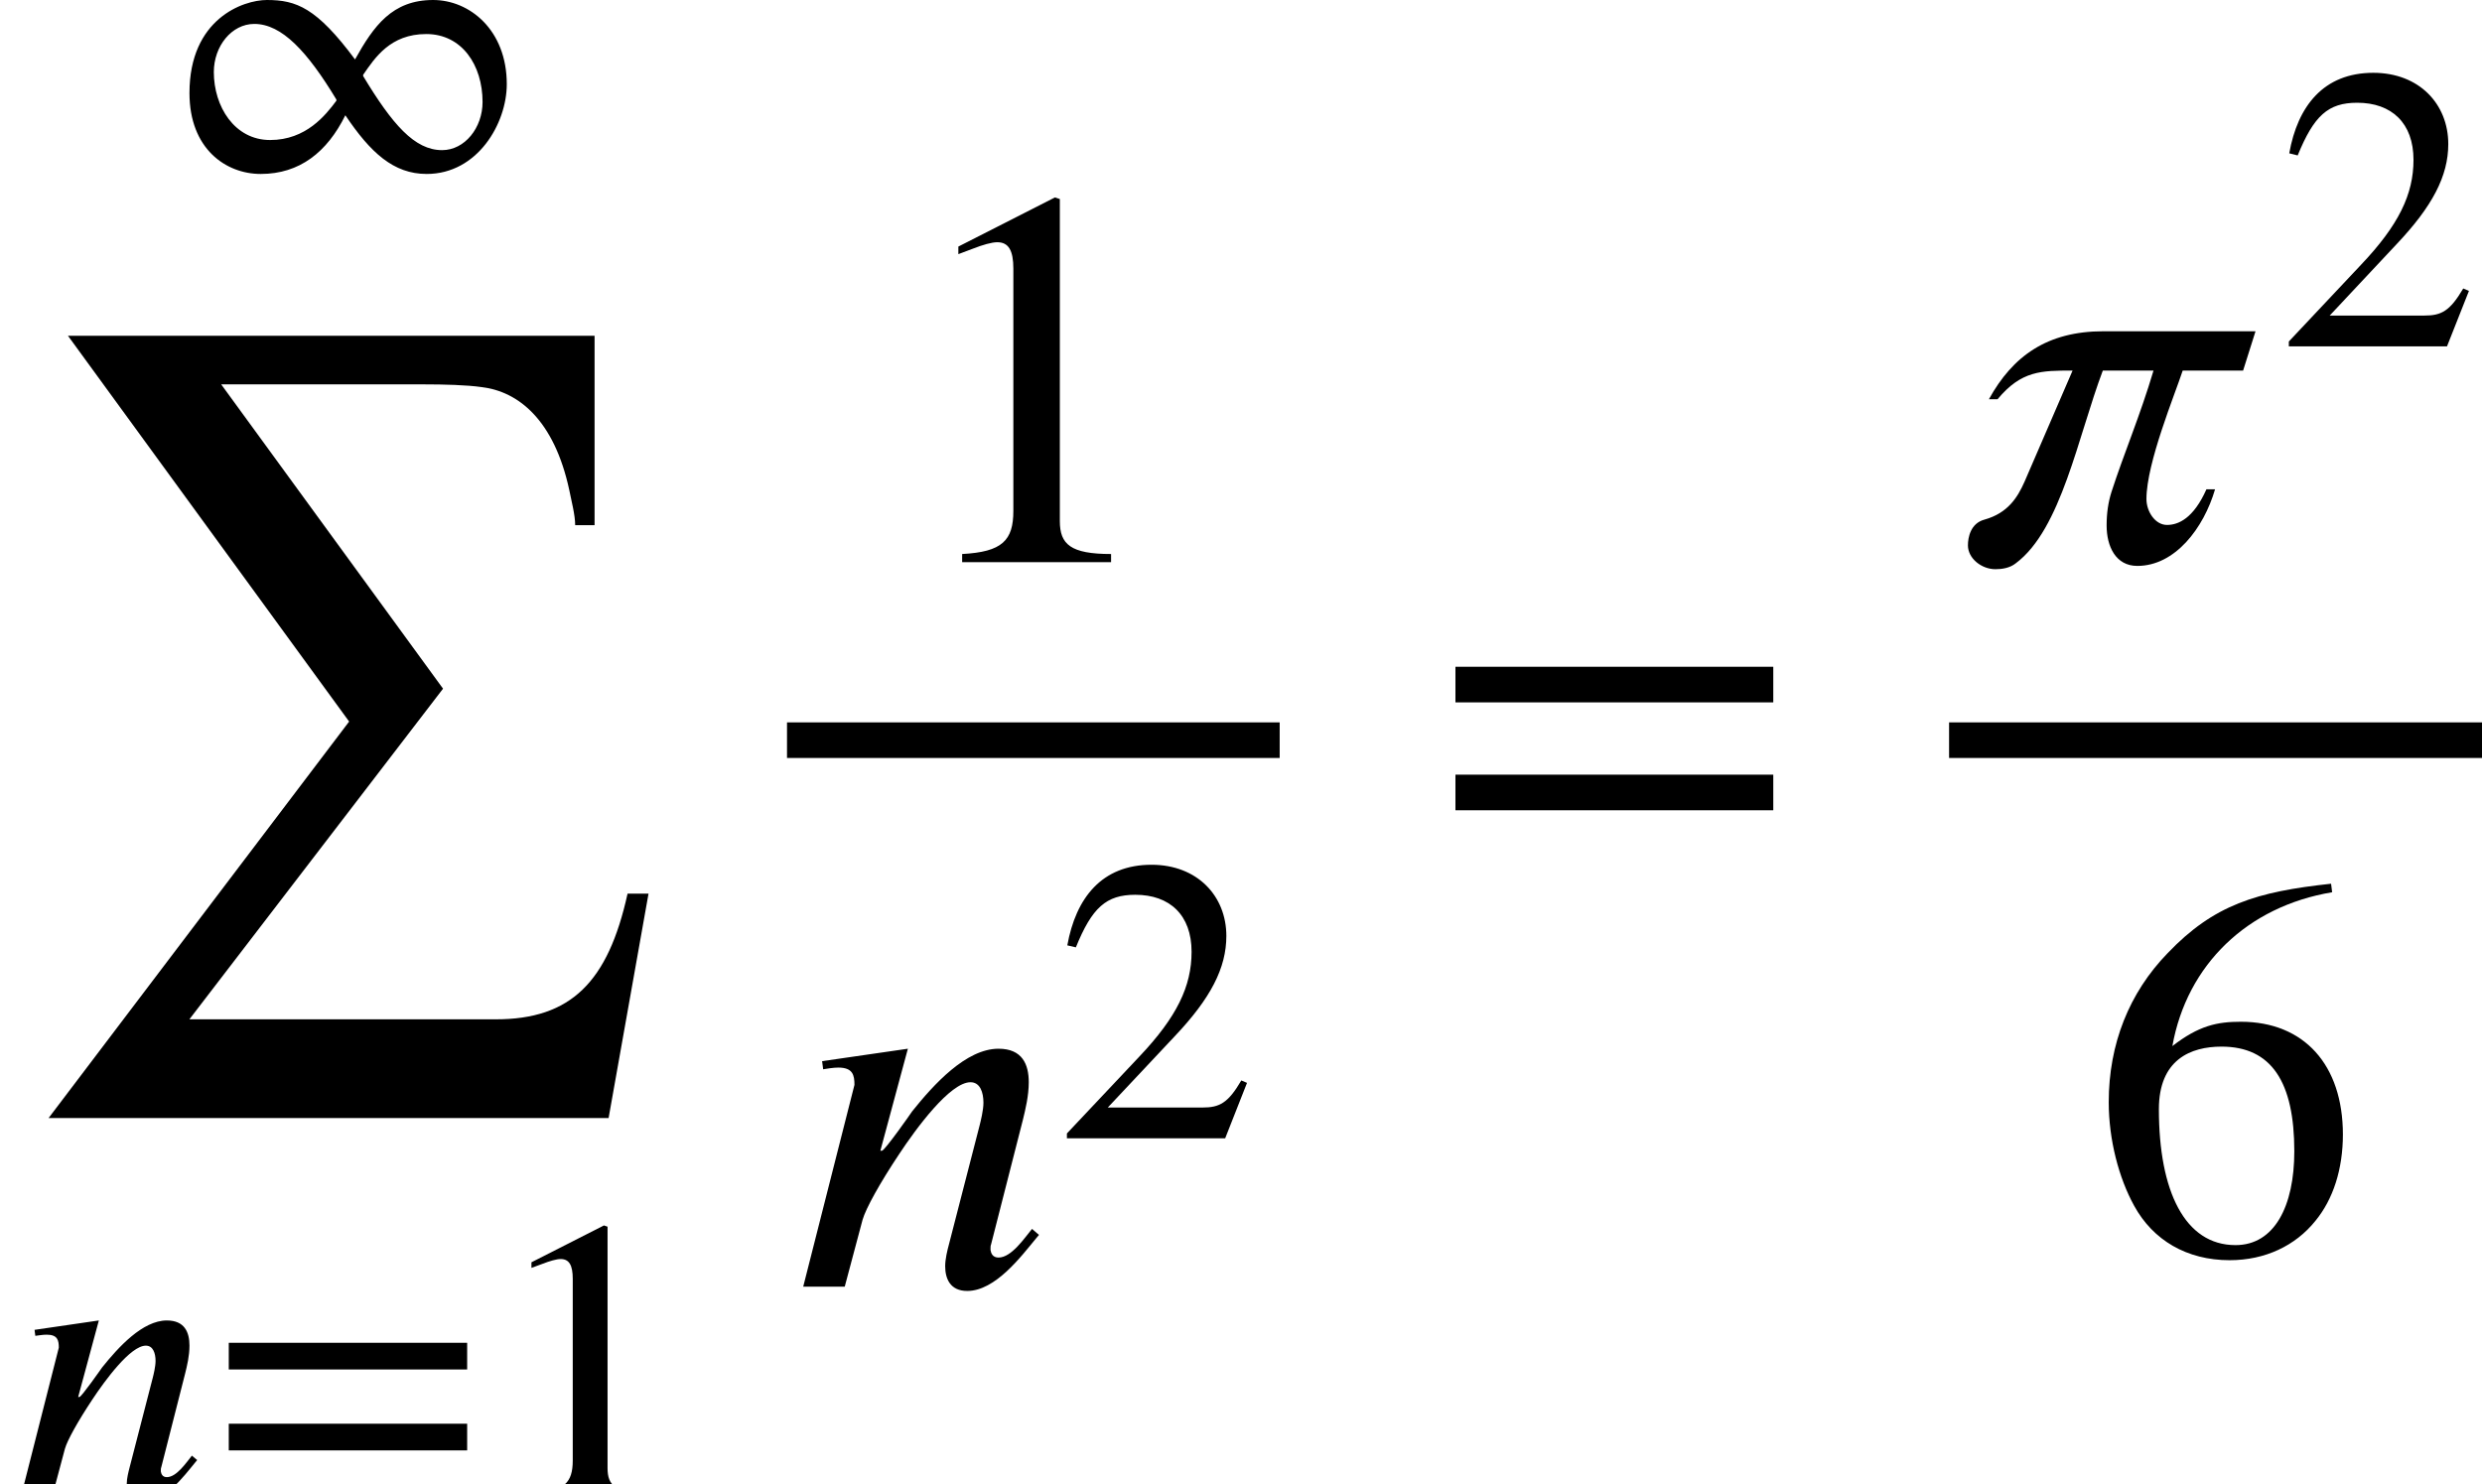
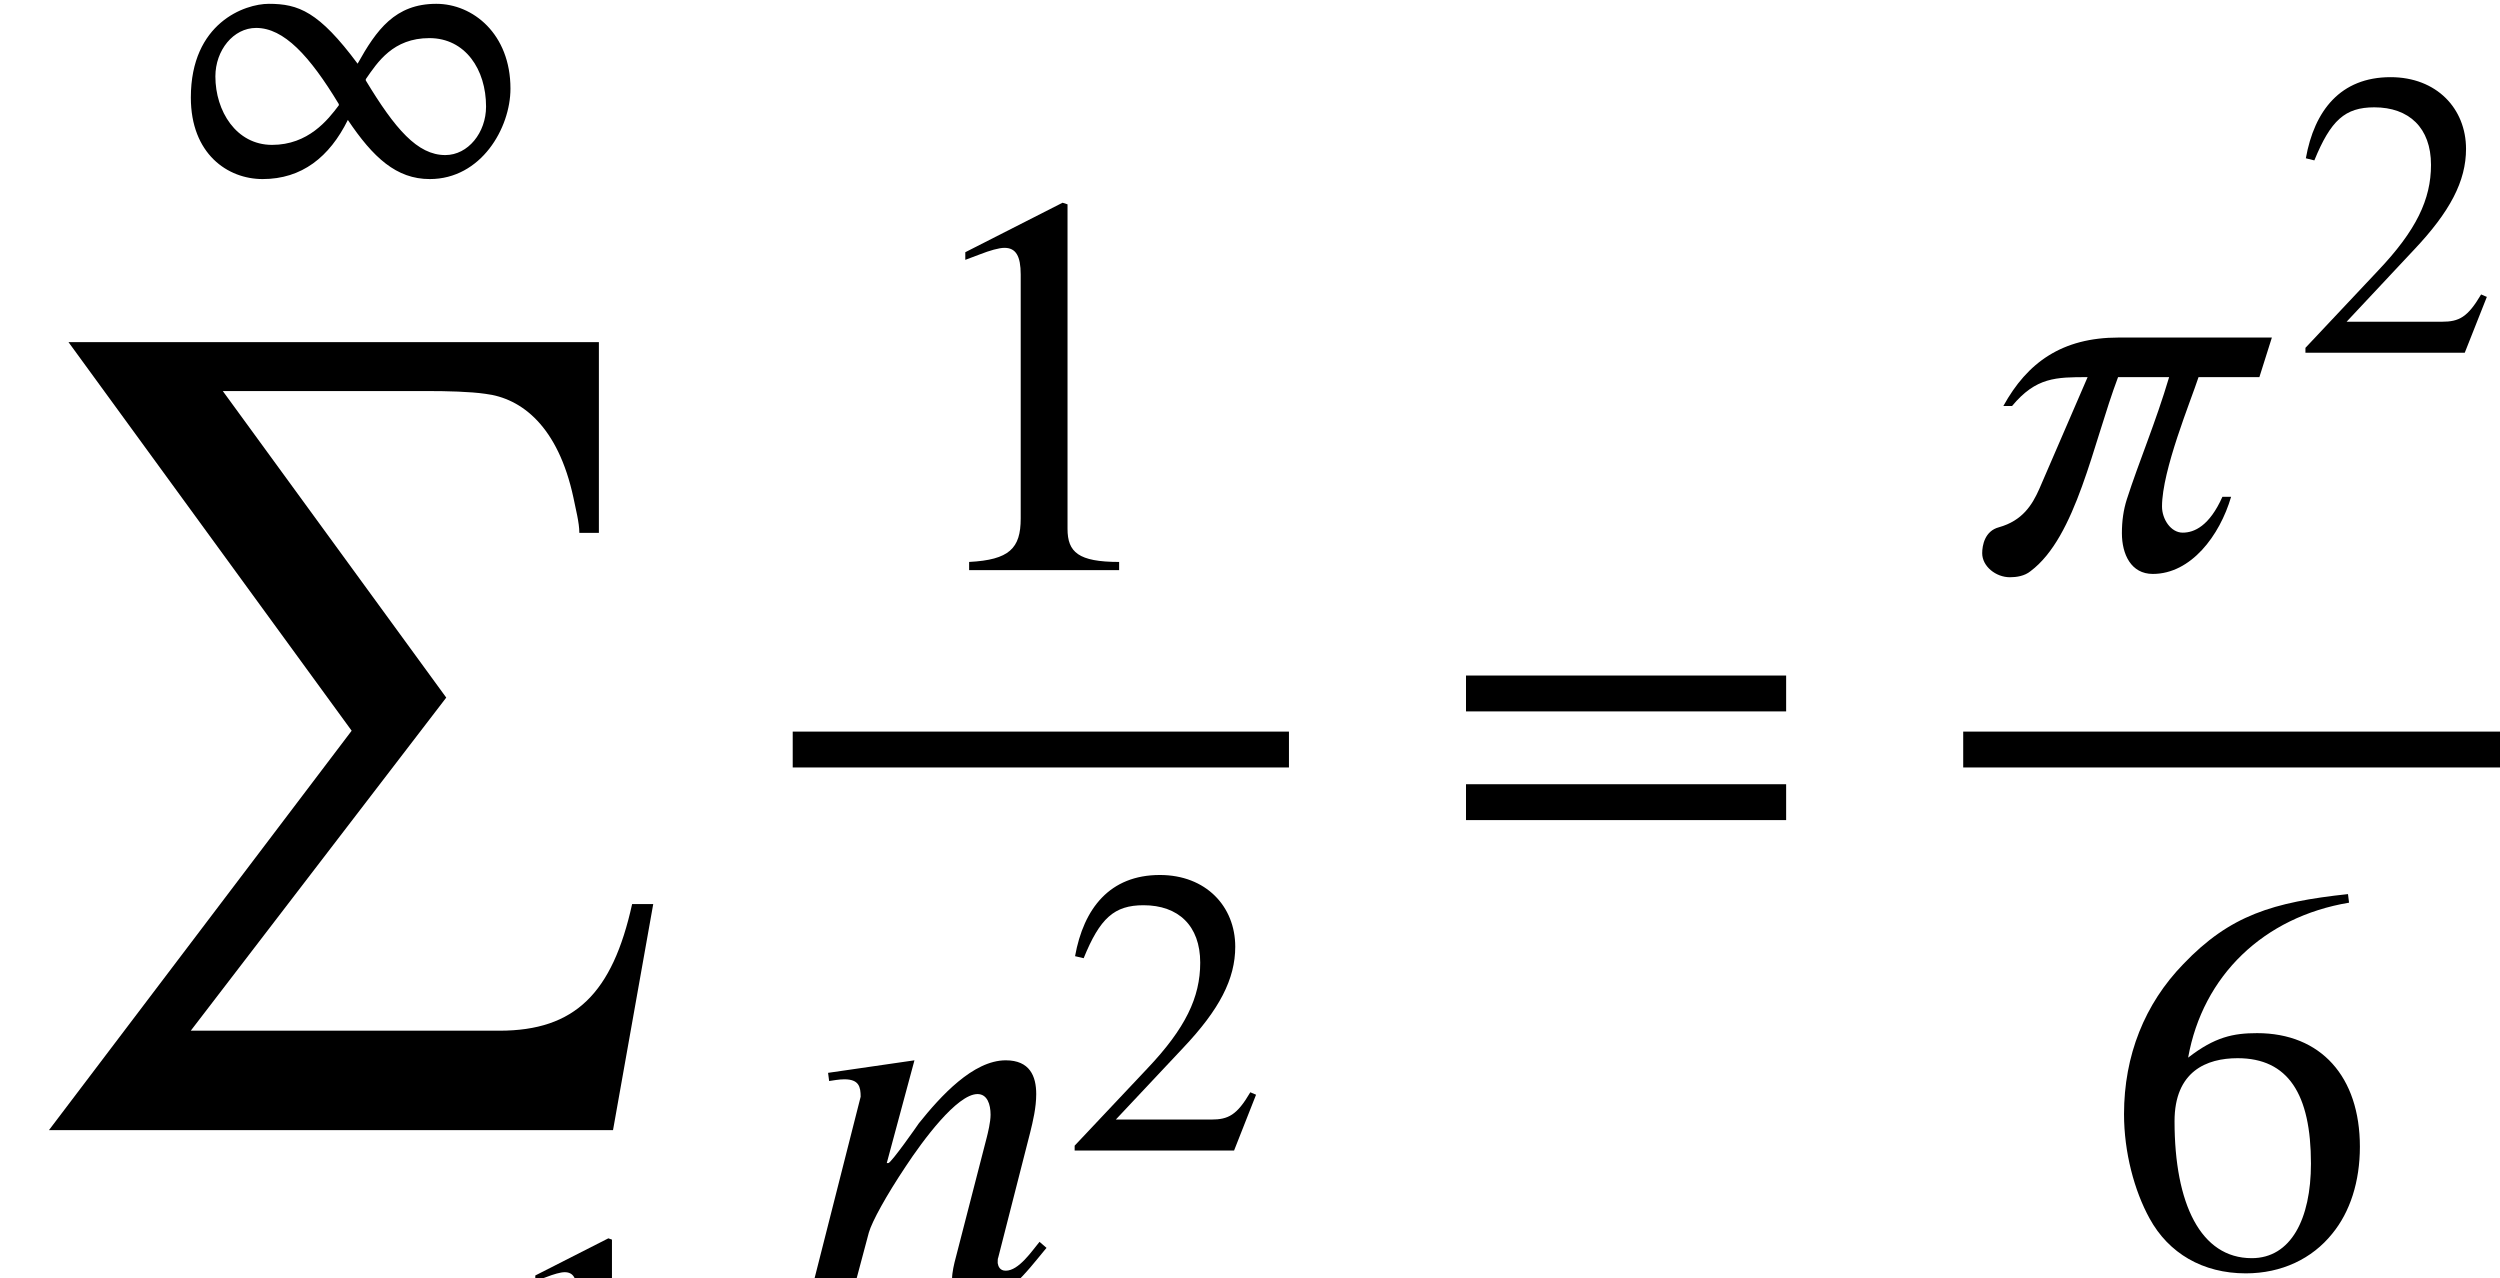
- <svg xmlns="http://www.w3.org/2000/svg" width="92" height="55" viewBox="0 0 92 55" data-dpi="300">
-   <path fill-rule="nonzero" fill="rgb(0%, 0%, 0%)" fill-opacity="1" d="M 12.469 3.734 L 12.469 3.691 C 11.391 1.906 10.445 0.887 9.426 0.887 C 8.586 0.887 7.926 1.711 7.926 2.672 C 7.926 3.945 8.691 5.191 10.012 5.191 C 11.344 5.191 12.066 4.273 12.469 3.734 Z M 13.461 2.773 L 13.461 2.82 C 14.539 4.605 15.363 5.566 16.387 5.566 C 17.227 5.566 17.887 4.738 17.887 3.781 C 17.887 2.414 17.121 1.262 15.801 1.262 C 14.465 1.262 13.895 2.145 13.461 2.773 Z M 18.785 3.121 C 18.785 4.574 17.703 6.449 15.816 6.449 C 14.586 6.449 13.73 5.656 12.801 4.273 C 12.125 5.641 11.105 6.449 9.664 6.449 C 8.375 6.449 7.023 5.52 7.023 3.449 C 7.023 0.691 9.02 0 9.891 0 C 10.984 0 11.734 0.285 13.16 2.203 C 13.852 0.961 14.539 0 16.055 0 C 17.406 0 18.785 1.109 18.785 3.121 Z M 18.785 3.121 " />
-   <path fill-rule="nonzero" fill="rgb(0%, 0%, 0%)" fill-opacity="1" d="M 24.039 33.129 L 22.559 41.449 L 1.801 41.449 L 12.941 26.75 L 2.52 12.449 L 22.039 12.449 L 22.039 19.469 L 21.32 19.469 C 21.32 19.09 21.18 18.57 21.102 18.172 C 20.539 15.551 19.199 14.512 17.859 14.352 C 17.301 14.27 16.441 14.25 15.738 14.25 L 8.199 14.25 L 16.422 25.531 L 7.02 37.789 L 18.379 37.789 C 21.16 37.789 22.539 36.41 23.262 33.129 Z M 24.039 33.129 " />
-   <path fill-rule="nonzero" fill="rgb(0%, 0%, 0%)" fill-opacity="1" d="M 7.309 54.129 L 7.234 54.219 C 6.816 54.73 6.094 55.691 5.316 55.691 C 4.836 55.691 4.699 55.344 4.699 55 C 4.699 54.805 4.762 54.566 4.805 54.398 L 5.66 51.086 C 5.691 50.965 5.766 50.664 5.766 50.453 C 5.766 50.172 5.676 49.887 5.406 49.887 C 4.836 49.887 3.891 51.176 3.426 51.879 C 2.887 52.691 2.496 53.395 2.406 53.711 L 1.91 55.57 L 0.754 55.57 L 2.18 49.961 C 2.18 49.691 2.137 49.48 1.73 49.48 C 1.578 49.48 1.414 49.512 1.309 49.523 L 1.281 49.301 L 3.664 48.953 L 2.898 51.789 L 2.945 51.789 C 3.02 51.789 3.754 50.738 3.785 50.695 C 4.387 49.945 5.285 48.953 6.184 48.953 C 6.844 48.953 7.023 49.391 7.023 49.887 C 7.023 50.262 6.934 50.637 6.859 50.934 L 5.977 54.398 C 5.961 54.43 5.961 54.477 5.961 54.551 C 5.977 54.641 6.02 54.762 6.184 54.762 C 6.547 54.762 6.906 54.219 7.113 53.965 Z M 7.309 54.129 " />
-   <path fill-rule="nonzero" fill="rgb(0%, 0%, 0%)" fill-opacity="1" d="M 17.316 53.77 L 8.48 53.77 L 8.48 52.781 L 17.316 52.781 Z M 17.316 50.77 L 8.48 50.77 L 8.48 49.781 L 17.316 49.781 Z M 17.316 50.77 " />
-   <path fill-rule="nonzero" fill="rgb(0%, 0%, 0%)" fill-opacity="1" d="M 23.945 55.57 L 19.805 55.57 L 19.805 55.344 C 20.914 55.285 21.23 54.969 21.23 54.145 L 21.23 47.41 C 21.23 46.898 21.094 46.676 20.781 46.676 C 20.629 46.676 20.375 46.75 20.105 46.855 L 19.699 47.004 L 19.699 46.797 L 22.387 45.43 L 22.52 45.477 L 22.52 54.43 C 22.52 55.074 22.82 55.344 23.945 55.344 Z M 23.945 55.57 " />
-   <path fill-rule="nonzero" fill="rgb(0%, 0%, 0%)" fill-opacity="1" d="M 41.184 20.84 L 35.664 20.84 L 35.664 20.539 C 37.145 20.461 37.562 20.039 37.562 18.941 L 37.562 9.961 C 37.562 9.281 37.383 8.98 36.965 8.98 C 36.762 8.98 36.422 9.078 36.062 9.219 L 35.523 9.422 L 35.523 9.141 L 39.102 7.32 L 39.285 7.379 L 39.285 19.32 C 39.285 20.18 39.684 20.539 41.184 20.539 Z M 41.184 20.84 " />
-   <path fill="none" stroke-width="66" stroke-linecap="butt" stroke-linejoin="bevel" stroke="rgb(0%, 0%, 0%)" stroke-opacity="1" stroke-miterlimit="0" d="M 1458.594 1372.07 L 2371.68 1372.07 " transform="matrix(0.02, 0, 0, 0.02, -0.00000095591, -0.00000516057)" />
-   <path fill-rule="nonzero" fill="rgb(0%, 0%, 0%)" fill-opacity="1" d="M 38.512 45.781 L 38.414 45.898 C 37.852 46.578 36.895 47.859 35.852 47.859 C 35.215 47.859 35.035 47.398 35.035 46.941 C 35.035 46.68 35.113 46.359 35.172 46.141 L 36.312 41.719 C 36.352 41.559 36.453 41.16 36.453 40.879 C 36.453 40.5 36.332 40.121 35.973 40.121 C 35.215 40.121 33.953 41.84 33.332 42.781 C 32.613 43.859 32.094 44.801 31.973 45.219 L 31.312 47.699 L 29.773 47.699 L 31.672 40.219 C 31.672 39.859 31.613 39.578 31.074 39.578 C 30.875 39.578 30.652 39.621 30.512 39.641 L 30.473 39.34 L 33.652 38.879 L 32.633 42.66 L 32.691 42.66 C 32.793 42.66 33.773 41.262 33.812 41.199 C 34.613 40.199 35.812 38.879 37.012 38.879 C 37.895 38.879 38.133 39.461 38.133 40.121 C 38.133 40.621 38.012 41.121 37.914 41.52 L 36.734 46.141 C 36.715 46.18 36.715 46.238 36.715 46.34 C 36.734 46.461 36.793 46.621 37.012 46.621 C 37.492 46.621 37.973 45.898 38.254 45.559 Z M 38.512 45.781 " />
-   <path fill-rule="nonzero" fill="rgb(0%, 0%, 0%)" fill-opacity="1" d="M 46.223 40.145 L 45.414 42.199 L 39.547 42.199 L 39.547 42.02 L 42.219 39.184 C 43.629 37.699 44.168 36.559 44.168 35.285 C 44.168 33.922 43.359 33.172 42.082 33.172 C 41.004 33.172 40.477 33.648 39.879 35.121 L 39.562 35.047 C 39.879 33.289 40.84 32.059 42.684 32.059 C 44.379 32.059 45.457 33.215 45.457 34.699 C 45.457 35.887 44.875 37.012 43.539 38.422 L 41.062 41.059 L 44.574 41.059 C 45.203 41.059 45.52 40.895 46.012 40.055 Z M 46.223 40.145 " />
-   <path fill-rule="nonzero" fill="rgb(0%, 0%, 0%)" fill-opacity="1" d="M 65.73 30.039 L 53.949 30.039 L 53.949 28.719 L 65.73 28.719 Z M 65.73 26.039 L 53.949 26.039 L 53.949 24.719 L 65.73 24.719 Z M 65.73 26.039 " />
-   <path fill-rule="nonzero" fill="rgb(0%, 0%, 0%)" fill-opacity="1" d="M 83.605 12.281 L 83.145 13.738 L 80.906 13.738 C 80.625 14.602 79.562 17.16 79.562 18.5 C 79.562 18.961 79.883 19.461 80.324 19.461 C 80.746 19.461 81.305 19.219 81.785 18.141 L 82.105 18.141 C 81.684 19.578 80.625 20.98 79.223 20.98 C 78.426 20.98 78.086 20.262 78.086 19.48 C 78.086 19.02 78.145 18.621 78.266 18.238 C 78.723 16.82 79.324 15.422 79.824 13.738 L 77.945 13.738 C 77.023 16.18 76.406 19.621 74.723 20.879 C 74.504 21.059 74.203 21.102 73.965 21.102 C 73.445 21.102 72.945 20.699 72.945 20.219 C 72.945 19.922 73.043 19.398 73.562 19.262 C 74.426 19.02 74.785 18.441 75.043 17.859 L 76.824 13.738 C 75.664 13.738 74.926 13.738 74.043 14.801 L 73.723 14.801 C 74.605 13.199 75.883 12.281 77.965 12.281 Z M 83.605 12.281 " />
-   <path fill-rule="nonzero" fill="rgb(0%, 0%, 0%)" fill-opacity="1" d="M 91.516 10.785 L 90.703 12.84 L 84.84 12.84 L 84.84 12.66 L 87.508 9.824 C 88.918 8.34 89.461 7.199 89.461 5.926 C 89.461 4.559 88.648 3.809 87.375 3.809 C 86.293 3.809 85.77 4.289 85.168 5.762 L 84.855 5.684 C 85.168 3.93 86.129 2.699 87.973 2.699 C 89.668 2.699 90.75 3.855 90.75 5.34 C 90.75 6.523 90.164 7.648 88.828 9.059 L 86.355 11.699 L 89.863 11.699 C 90.496 11.699 90.809 11.535 91.305 10.695 Z M 91.516 10.785 " />
-   <path fill="none" stroke-width="66" stroke-linecap="butt" stroke-linejoin="bevel" stroke="rgb(0%, 0%, 0%)" stroke-opacity="1" stroke-miterlimit="0" d="M 3612.304 1372.07 L 4636.132 1372.07 " transform="matrix(0.02, 0, 0, 0.02, -0.00000463703, -0.00000680089)" />
-   <path fill-rule="nonzero" fill="rgb(0%, 0%, 0%)" fill-opacity="1" d="M 85.043 42.68 C 85.043 40.121 84.203 38.801 82.344 38.801 C 81.203 38.801 80.023 39.281 80.023 41.121 C 80.023 44.16 80.984 46.16 82.863 46.16 C 84.305 46.16 85.043 44.719 85.043 42.68 Z M 86.406 32.762 L 86.445 33.078 C 83.305 33.602 81.062 35.762 80.523 38.781 C 81.504 38.02 82.184 37.879 83.062 37.879 C 85.406 37.879 86.844 39.48 86.844 42.059 C 86.844 43.34 86.484 44.461 85.824 45.262 C 85.086 46.18 83.965 46.719 82.645 46.719 C 81.062 46.719 79.805 45.98 79.105 44.699 C 78.543 43.68 78.164 42.262 78.164 40.859 C 78.164 38.699 78.926 36.801 80.344 35.34 C 82.062 33.539 83.645 33.059 86.406 32.762 Z M 86.406 32.762 " />
+ <svg xmlns="http://www.w3.org/2000/svg" width="92" viewBox="0 0 92 47" data-dpi="300" height="47">
+   <g transform="translate(0, 0.140625)">
+     <path fill-rule="nonzero" fill="rgb(0%, 0%, 0%)" fill-opacity="1" d="M 12.469 3.734 L 12.469 3.691 C 11.391 1.906 10.445 0.887 9.426 0.887 C 8.586 0.887 7.926 1.711 7.926 2.672 C 7.926 3.945 8.691 5.191 10.012 5.191 C 11.344 5.191 12.066 4.273 12.469 3.734 Z M 13.461 2.773 L 13.461 2.82 C 14.539 4.605 15.363 5.566 16.387 5.566 C 17.227 5.566 17.887 4.738 17.887 3.781 C 17.887 2.414 17.121 1.262 15.801 1.262 C 14.465 1.262 13.895 2.145 13.461 2.773 Z M 18.785 3.121 C 18.785 4.574 17.703 6.449 15.816 6.449 C 14.586 6.449 13.73 5.656 12.801 4.273 C 12.125 5.641 11.105 6.449 9.664 6.449 C 8.375 6.449 7.023 5.52 7.023 3.449 C 7.023 0.691 9.02 0 9.891 0 C 10.984 0 11.734 0.285 13.16 2.203 C 13.852 0.961 14.539 0 16.055 0 C 17.406 0 18.785 1.109 18.785 3.121 Z M 18.785 3.121 " />
+     <path fill-rule="nonzero" fill="rgb(0%, 0%, 0%)" fill-opacity="1" d="M 24.039 33.129 L 22.559 41.449 L 1.801 41.449 L 12.941 26.75 L 2.52 12.449 L 22.039 12.449 L 22.039 19.469 L 21.32 19.469 C 21.32 19.09 21.18 18.57 21.102 18.172 C 20.539 15.551 19.199 14.512 17.859 14.352 C 17.301 14.27 16.441 14.25 15.738 14.25 L 8.199 14.25 L 16.422 25.531 L 7.02 37.789 L 18.379 37.789 C 21.16 37.789 22.539 36.41 23.262 33.129 Z M 24.039 33.129 " />
+     <path fill-rule="nonzero" fill="rgb(0%, 0%, 0%)" fill-opacity="1" d="M 7.309 54.129 L 7.234 54.219 C 6.816 54.73 6.094 55.691 5.316 55.691 C 4.836 55.691 4.699 55.344 4.699 55 C 4.699 54.805 4.762 54.566 4.805 54.398 L 5.66 51.086 C 5.691 50.965 5.766 50.664 5.766 50.453 C 5.766 50.172 5.676 49.887 5.406 49.887 C 4.836 49.887 3.891 51.176 3.426 51.879 C 2.887 52.691 2.496 53.395 2.406 53.711 L 1.91 55.57 L 0.754 55.57 L 2.18 49.961 C 2.18 49.691 2.137 49.48 1.73 49.48 C 1.578 49.48 1.414 49.512 1.309 49.523 L 1.281 49.301 L 3.664 48.953 L 2.898 51.789 L 2.945 51.789 C 3.02 51.789 3.754 50.738 3.785 50.695 C 4.387 49.945 5.285 48.953 6.184 48.953 C 6.844 48.953 7.023 49.391 7.023 49.887 C 7.023 50.262 6.934 50.637 6.859 50.934 L 5.977 54.398 C 5.961 54.43 5.961 54.477 5.961 54.551 C 5.977 54.641 6.02 54.762 6.184 54.762 C 6.547 54.762 6.906 54.219 7.113 53.965 Z M 7.309 54.129 " />
+     <path fill-rule="nonzero" fill="rgb(0%, 0%, 0%)" fill-opacity="1" d="M 17.316 53.77 L 8.48 53.77 L 8.48 52.781 L 17.316 52.781 Z M 17.316 50.77 L 8.48 50.77 L 8.48 49.781 L 17.316 49.781 Z M 17.316 50.77 " />
+     <path fill-rule="nonzero" fill="rgb(0%, 0%, 0%)" fill-opacity="1" d="M 23.945 55.57 L 19.805 55.57 L 19.805 55.344 C 20.914 55.285 21.23 54.969 21.23 54.145 L 21.23 47.41 C 21.23 46.898 21.094 46.676 20.781 46.676 C 20.629 46.676 20.375 46.75 20.105 46.855 L 19.699 47.004 L 19.699 46.797 L 22.387 45.43 L 22.52 45.477 L 22.52 54.43 C 22.52 55.074 22.82 55.344 23.945 55.344 Z M 23.945 55.57 " />
+     <path fill-rule="nonzero" fill="rgb(0%, 0%, 0%)" fill-opacity="1" d="M 41.184 20.84 L 35.664 20.84 L 35.664 20.539 C 37.145 20.461 37.562 20.039 37.562 18.941 L 37.562 9.961 C 37.562 9.281 37.383 8.98 36.965 8.98 C 36.762 8.98 36.422 9.078 36.062 9.219 L 35.523 9.422 L 35.523 9.141 L 39.102 7.32 L 39.285 7.379 L 39.285 19.32 C 39.285 20.18 39.684 20.539 41.184 20.539 Z M 41.184 20.84 " />
+     <path fill="none" stroke-width="66" stroke-linecap="butt" stroke-linejoin="bevel" stroke="rgb(0%, 0%, 0%)" stroke-opacity="1" stroke-miterlimit="0" d="M 1458.594 1372.07 L 2371.68 1372.07 " transform="matrix(0.02, 0, 0, 0.02, -0.00000095591, -0.00000516057)" />
+     <path fill-rule="nonzero" fill="rgb(0%, 0%, 0%)" fill-opacity="1" d="M 38.512 45.781 L 38.414 45.898 C 37.852 46.578 36.895 47.859 35.852 47.859 C 35.215 47.859 35.035 47.398 35.035 46.941 C 35.035 46.68 35.113 46.359 35.172 46.141 L 36.312 41.719 C 36.352 41.559 36.453 41.16 36.453 40.879 C 36.453 40.5 36.332 40.121 35.973 40.121 C 35.215 40.121 33.953 41.84 33.332 42.781 C 32.613 43.859 32.094 44.801 31.973 45.219 L 31.312 47.699 L 29.773 47.699 L 31.672 40.219 C 31.672 39.859 31.613 39.578 31.074 39.578 C 30.875 39.578 30.652 39.621 30.512 39.641 L 30.473 39.34 L 33.652 38.879 L 32.633 42.66 L 32.691 42.66 C 32.793 42.66 33.773 41.262 33.812 41.199 C 34.613 40.199 35.812 38.879 37.012 38.879 C 37.895 38.879 38.133 39.461 38.133 40.121 C 38.133 40.621 38.012 41.121 37.914 41.52 L 36.734 46.141 C 36.715 46.18 36.715 46.238 36.715 46.34 C 36.734 46.461 36.793 46.621 37.012 46.621 C 37.492 46.621 37.973 45.898 38.254 45.559 Z M 38.512 45.781 " />
+     <path fill-rule="nonzero" fill="rgb(0%, 0%, 0%)" fill-opacity="1" d="M 46.223 40.145 L 45.414 42.199 L 39.547 42.199 L 39.547 42.02 L 42.219 39.184 C 43.629 37.699 44.168 36.559 44.168 35.285 C 44.168 33.922 43.359 33.172 42.082 33.172 C 41.004 33.172 40.477 33.648 39.879 35.121 L 39.562 35.047 C 39.879 33.289 40.84 32.059 42.684 32.059 C 44.379 32.059 45.457 33.215 45.457 34.699 C 45.457 35.887 44.875 37.012 43.539 38.422 L 41.062 41.059 L 44.574 41.059 C 45.203 41.059 45.52 40.895 46.012 40.055 Z M 46.223 40.145 " />
+     <path fill-rule="nonzero" fill="rgb(0%, 0%, 0%)" fill-opacity="1" d="M 65.73 30.039 L 53.949 30.039 L 53.949 28.719 L 65.73 28.719 Z M 65.73 26.039 L 53.949 26.039 L 53.949 24.719 L 65.73 24.719 Z M 65.73 26.039 " />
+     <path fill-rule="nonzero" fill="rgb(0%, 0%, 0%)" fill-opacity="1" d="M 83.605 12.281 L 83.145 13.738 L 80.906 13.738 C 80.625 14.602 79.562 17.16 79.562 18.5 C 79.562 18.961 79.883 19.461 80.324 19.461 C 80.746 19.461 81.305 19.219 81.785 18.141 L 82.105 18.141 C 81.684 19.578 80.625 20.98 79.223 20.98 C 78.426 20.98 78.086 20.262 78.086 19.48 C 78.086 19.02 78.145 18.621 78.266 18.238 C 78.723 16.82 79.324 15.422 79.824 13.738 L 77.945 13.738 C 77.023 16.18 76.406 19.621 74.723 20.879 C 74.504 21.059 74.203 21.102 73.965 21.102 C 73.445 21.102 72.945 20.699 72.945 20.219 C 72.945 19.922 73.043 19.398 73.562 19.262 C 74.426 19.02 74.785 18.441 75.043 17.859 L 76.824 13.738 C 75.664 13.738 74.926 13.738 74.043 14.801 L 73.723 14.801 C 74.605 13.199 75.883 12.281 77.965 12.281 Z M 83.605 12.281 " />
+     <path fill-rule="nonzero" fill="rgb(0%, 0%, 0%)" fill-opacity="1" d="M 91.516 10.785 L 90.703 12.84 L 84.84 12.84 L 84.84 12.66 L 87.508 9.824 C 88.918 8.34 89.461 7.199 89.461 5.926 C 89.461 4.559 88.648 3.809 87.375 3.809 C 86.293 3.809 85.77 4.289 85.168 5.762 L 84.855 5.684 C 85.168 3.93 86.129 2.699 87.973 2.699 C 89.668 2.699 90.75 3.855 90.75 5.34 C 90.75 6.523 90.164 7.648 88.828 9.059 L 86.355 11.699 L 89.863 11.699 C 90.496 11.699 90.809 11.535 91.305 10.695 Z M 91.516 10.785 " />
+     <path fill="none" stroke-width="66" stroke-linecap="butt" stroke-linejoin="bevel" stroke="rgb(0%, 0%, 0%)" stroke-opacity="1" stroke-miterlimit="0" d="M 3612.304 1372.07 L 4636.132 1372.07 " transform="matrix(0.02, 0, 0, 0.02, -0.00000463703, -0.00000680089)" />
+     <path fill-rule="nonzero" fill="rgb(0%, 0%, 0%)" fill-opacity="1" d="M 85.043 42.68 C 85.043 40.121 84.203 38.801 82.344 38.801 C 81.203 38.801 80.023 39.281 80.023 41.121 C 80.023 44.16 80.984 46.16 82.863 46.16 C 84.305 46.16 85.043 44.719 85.043 42.68 Z M 86.406 32.762 L 86.445 33.078 C 83.305 33.602 81.062 35.762 80.523 38.781 C 81.504 38.02 82.184 37.879 83.062 37.879 C 85.406 37.879 86.844 39.48 86.844 42.059 C 86.844 43.34 86.484 44.461 85.824 45.262 C 85.086 46.18 83.965 46.719 82.645 46.719 C 81.062 46.719 79.805 45.98 79.105 44.699 C 78.543 43.68 78.164 42.262 78.164 40.859 C 78.164 38.699 78.926 36.801 80.344 35.34 C 82.062 33.539 83.645 33.059 86.406 32.762 Z M 86.406 32.762 " />
+   </g>
</svg>
